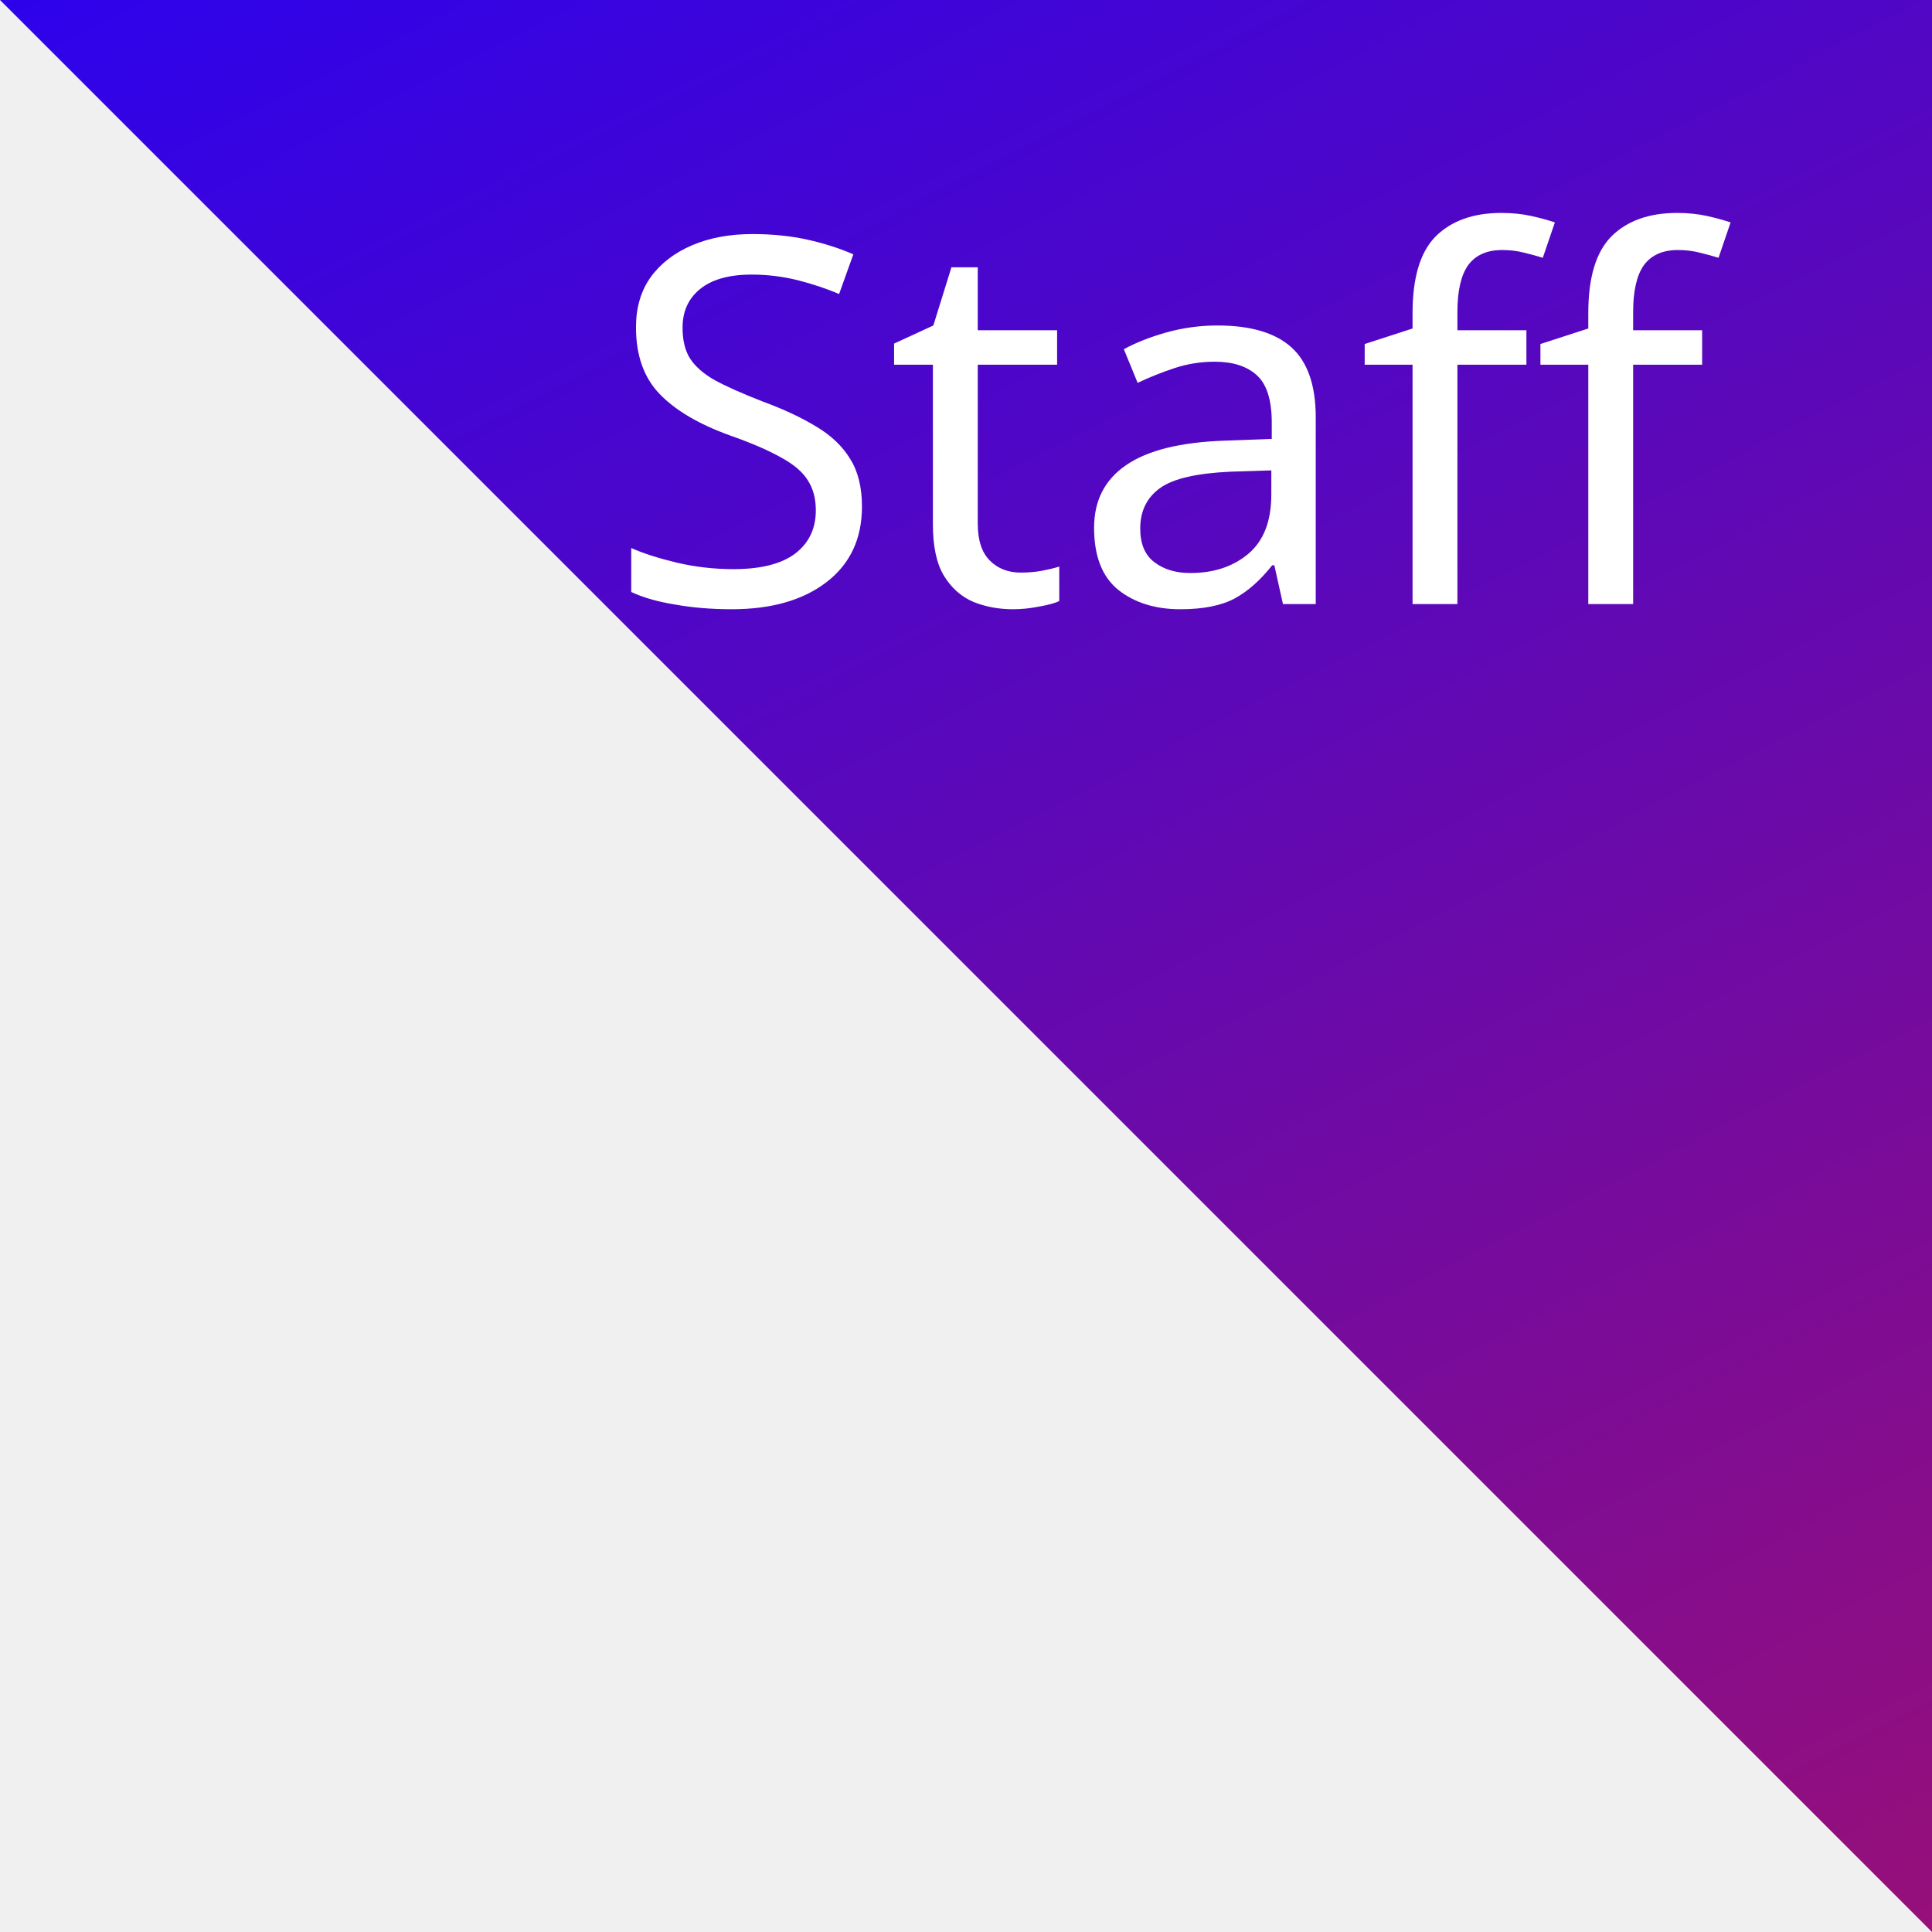
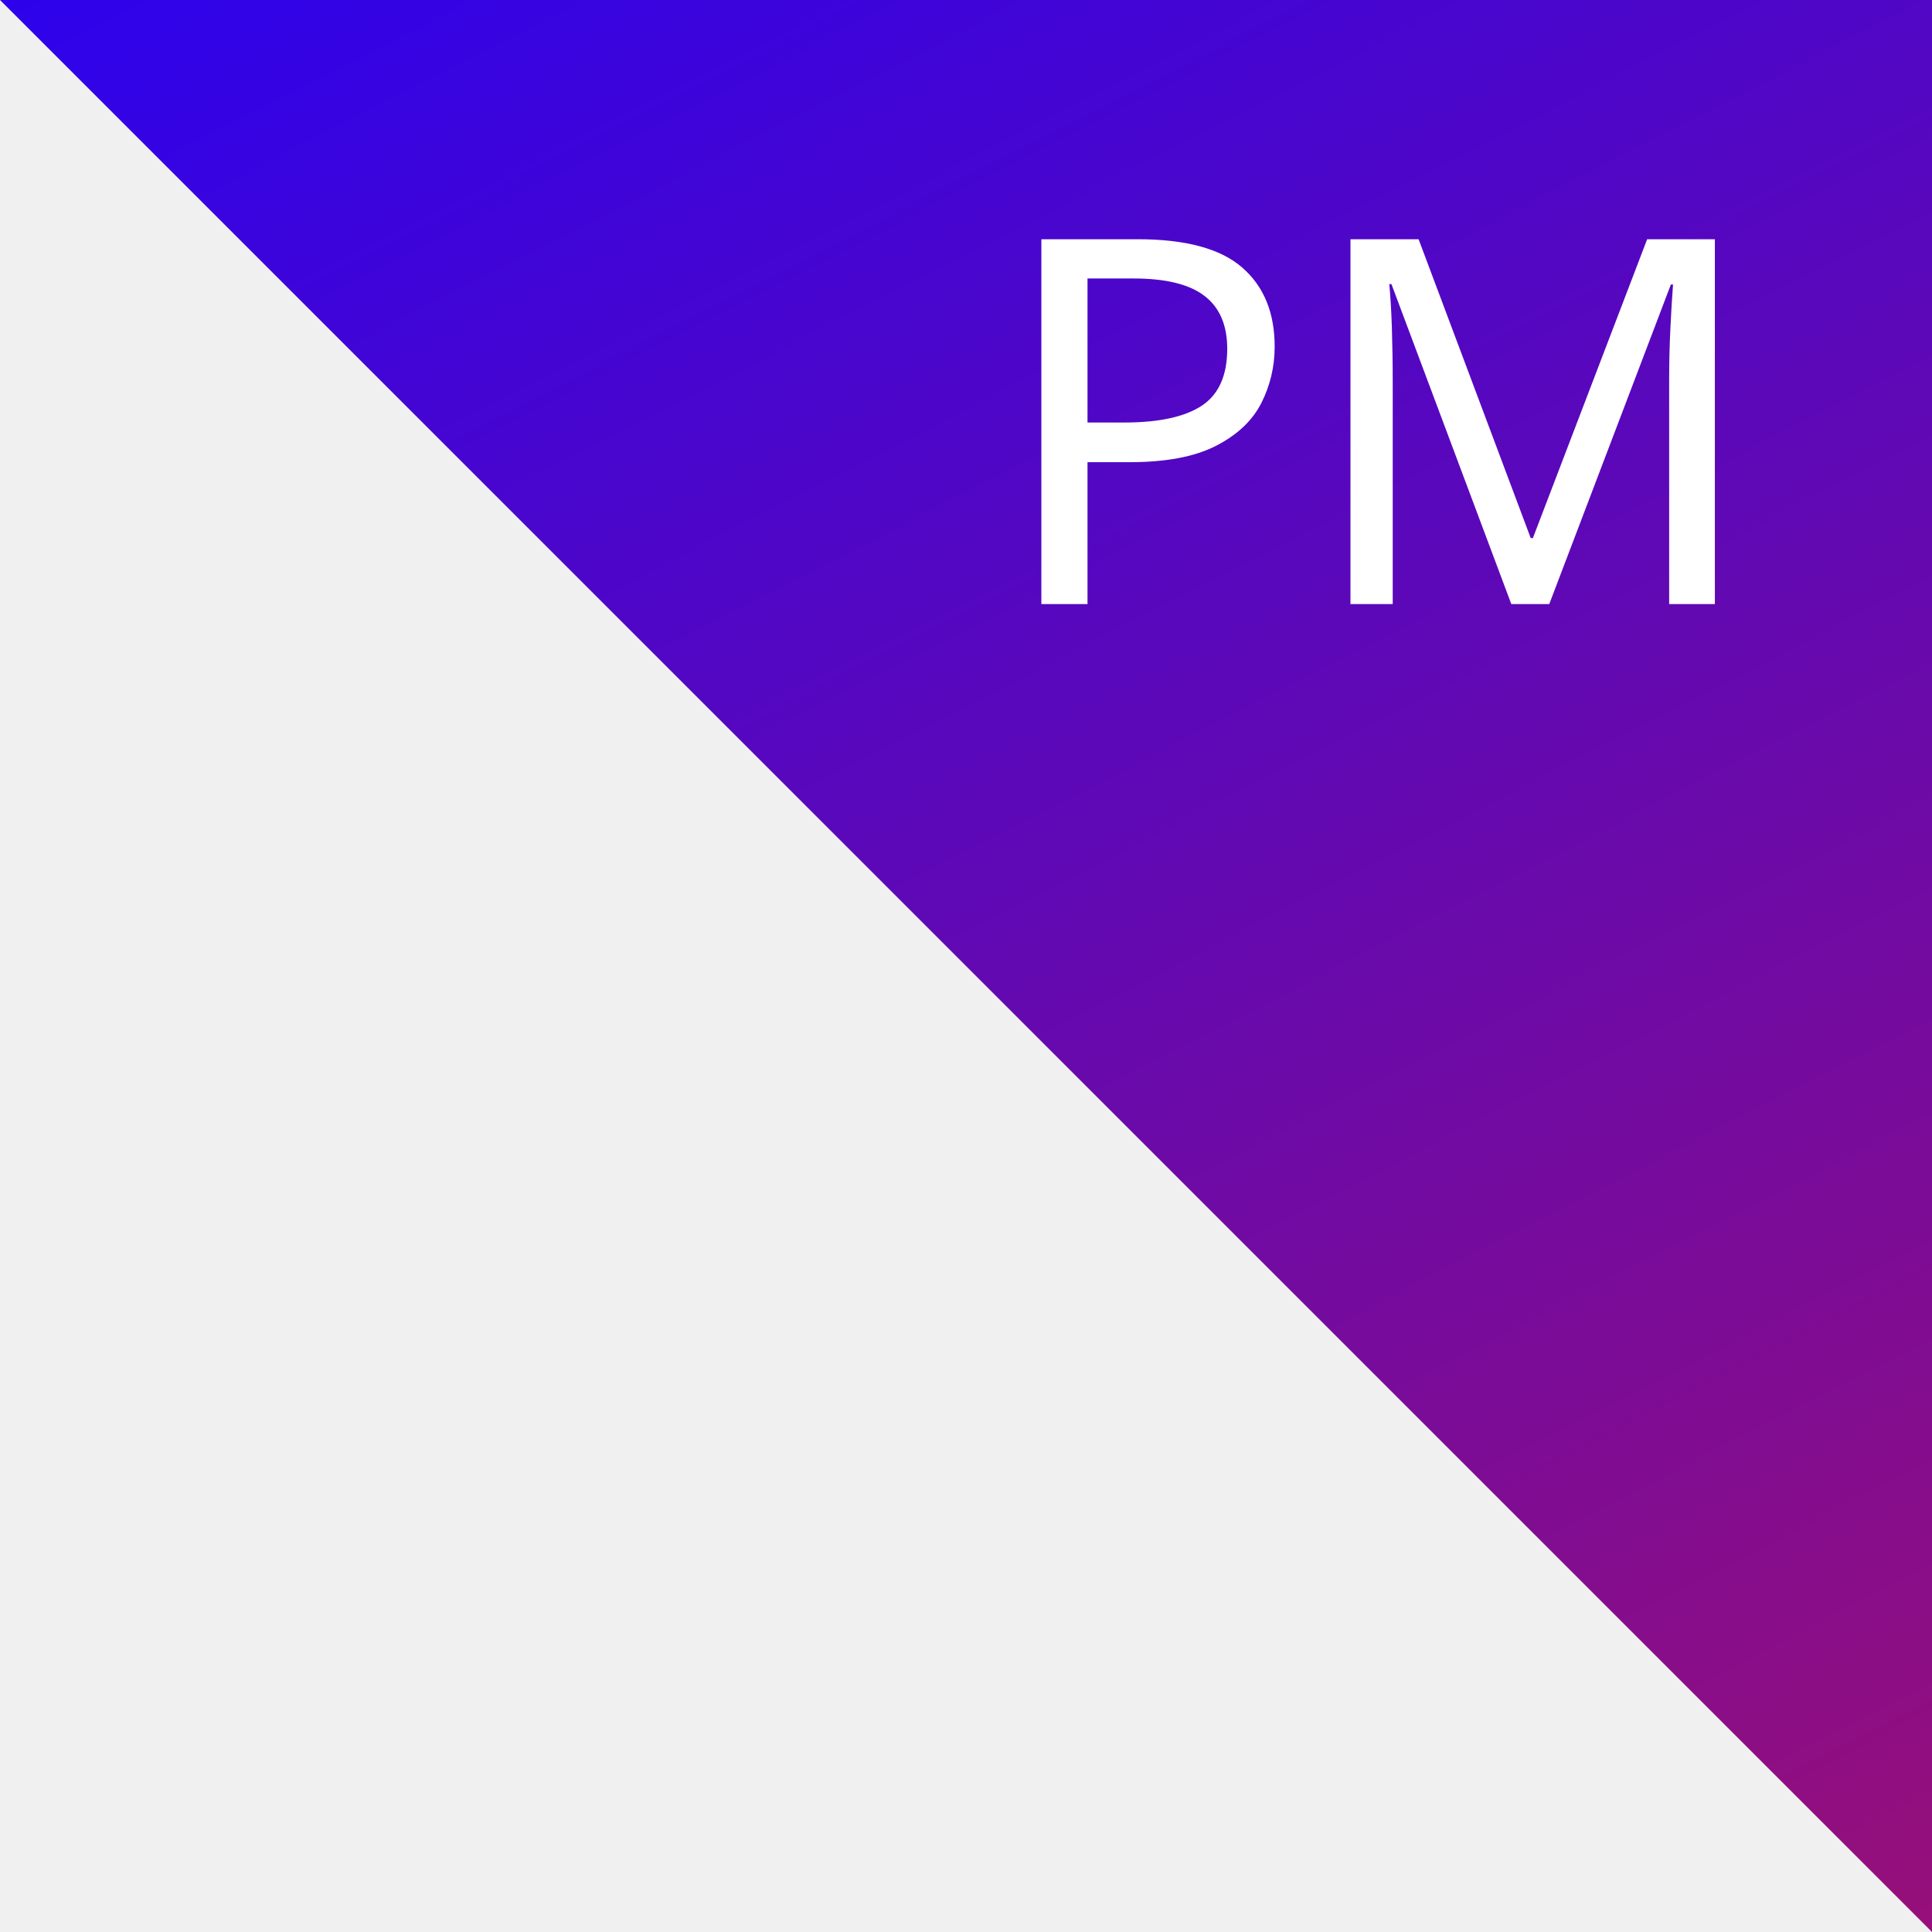
<svg xmlns="http://www.w3.org/2000/svg" width="70" height="70" viewBox="0 0 70 70" version="1.1" id="svg13">
  <defs id="defs7">
    <linearGradient id="linear-gradient" x1="19.67" y1="-27.86" x2="79.45" y2="88.62" gradientUnits="userSpaceOnUse">
      <stop offset="0" stop-color="#1b00ff" id="stop2" />
      <stop offset="1" stop-color="#ae1260" id="stop4" />
    </linearGradient>
  </defs>
  <g id="github" transform="translate(-653,-292)">
    <rect id="Rectangle_1" data-name="Rectangle 1" width="70" height="70" transform="translate(653,292)" fill="rgba(255,255,255,0)" x="0" y="0" />
    <path id="Path_1" data-name="Path 1" d="M 0,0 H 70 V 70 Z" style="fill:url(#linear-gradient)" transform="translate(653,292)" />
-     <text xml:space="preserve" style="font-style:normal;font-variant:normal;font-weight:normal;font-stretch:normal;font-size:18.513px;line-height:1.25;font-family:'Ubuntu Mono';-inkscape-font-specification:'Ubuntu Mono';letter-spacing:0px;word-spacing:0px;fill:#ffffff;fill-opacity:1;stroke:none;stroke-width:0.463" x="674.933" y="313.889" id="text826">
-       <tspan id="tspan824" x="674.933" y="313.889" style="stroke-width:0.463">Staff</tspan>
+     <text xml:space="preserve" style="font-style:normal;font-variant:normal;font-weight:normal;font-stretch:normal;font-size:18.513px;line-height:1.25;font-family:'Ubuntu Mono';-inkscape-font-specification:'Ubuntu Mono';letter-spacing:0px;word-spacing:0px;fill:#ffffff;fill-opacity:1;stroke:none;stroke-width:0.463" x="688.933" y="313.889" id="text826">
+       <tspan id="tspan824" x="688.933" y="313.889" style="stroke-width:0.463">PM</tspan>
    </text>
  </g>
</svg>
